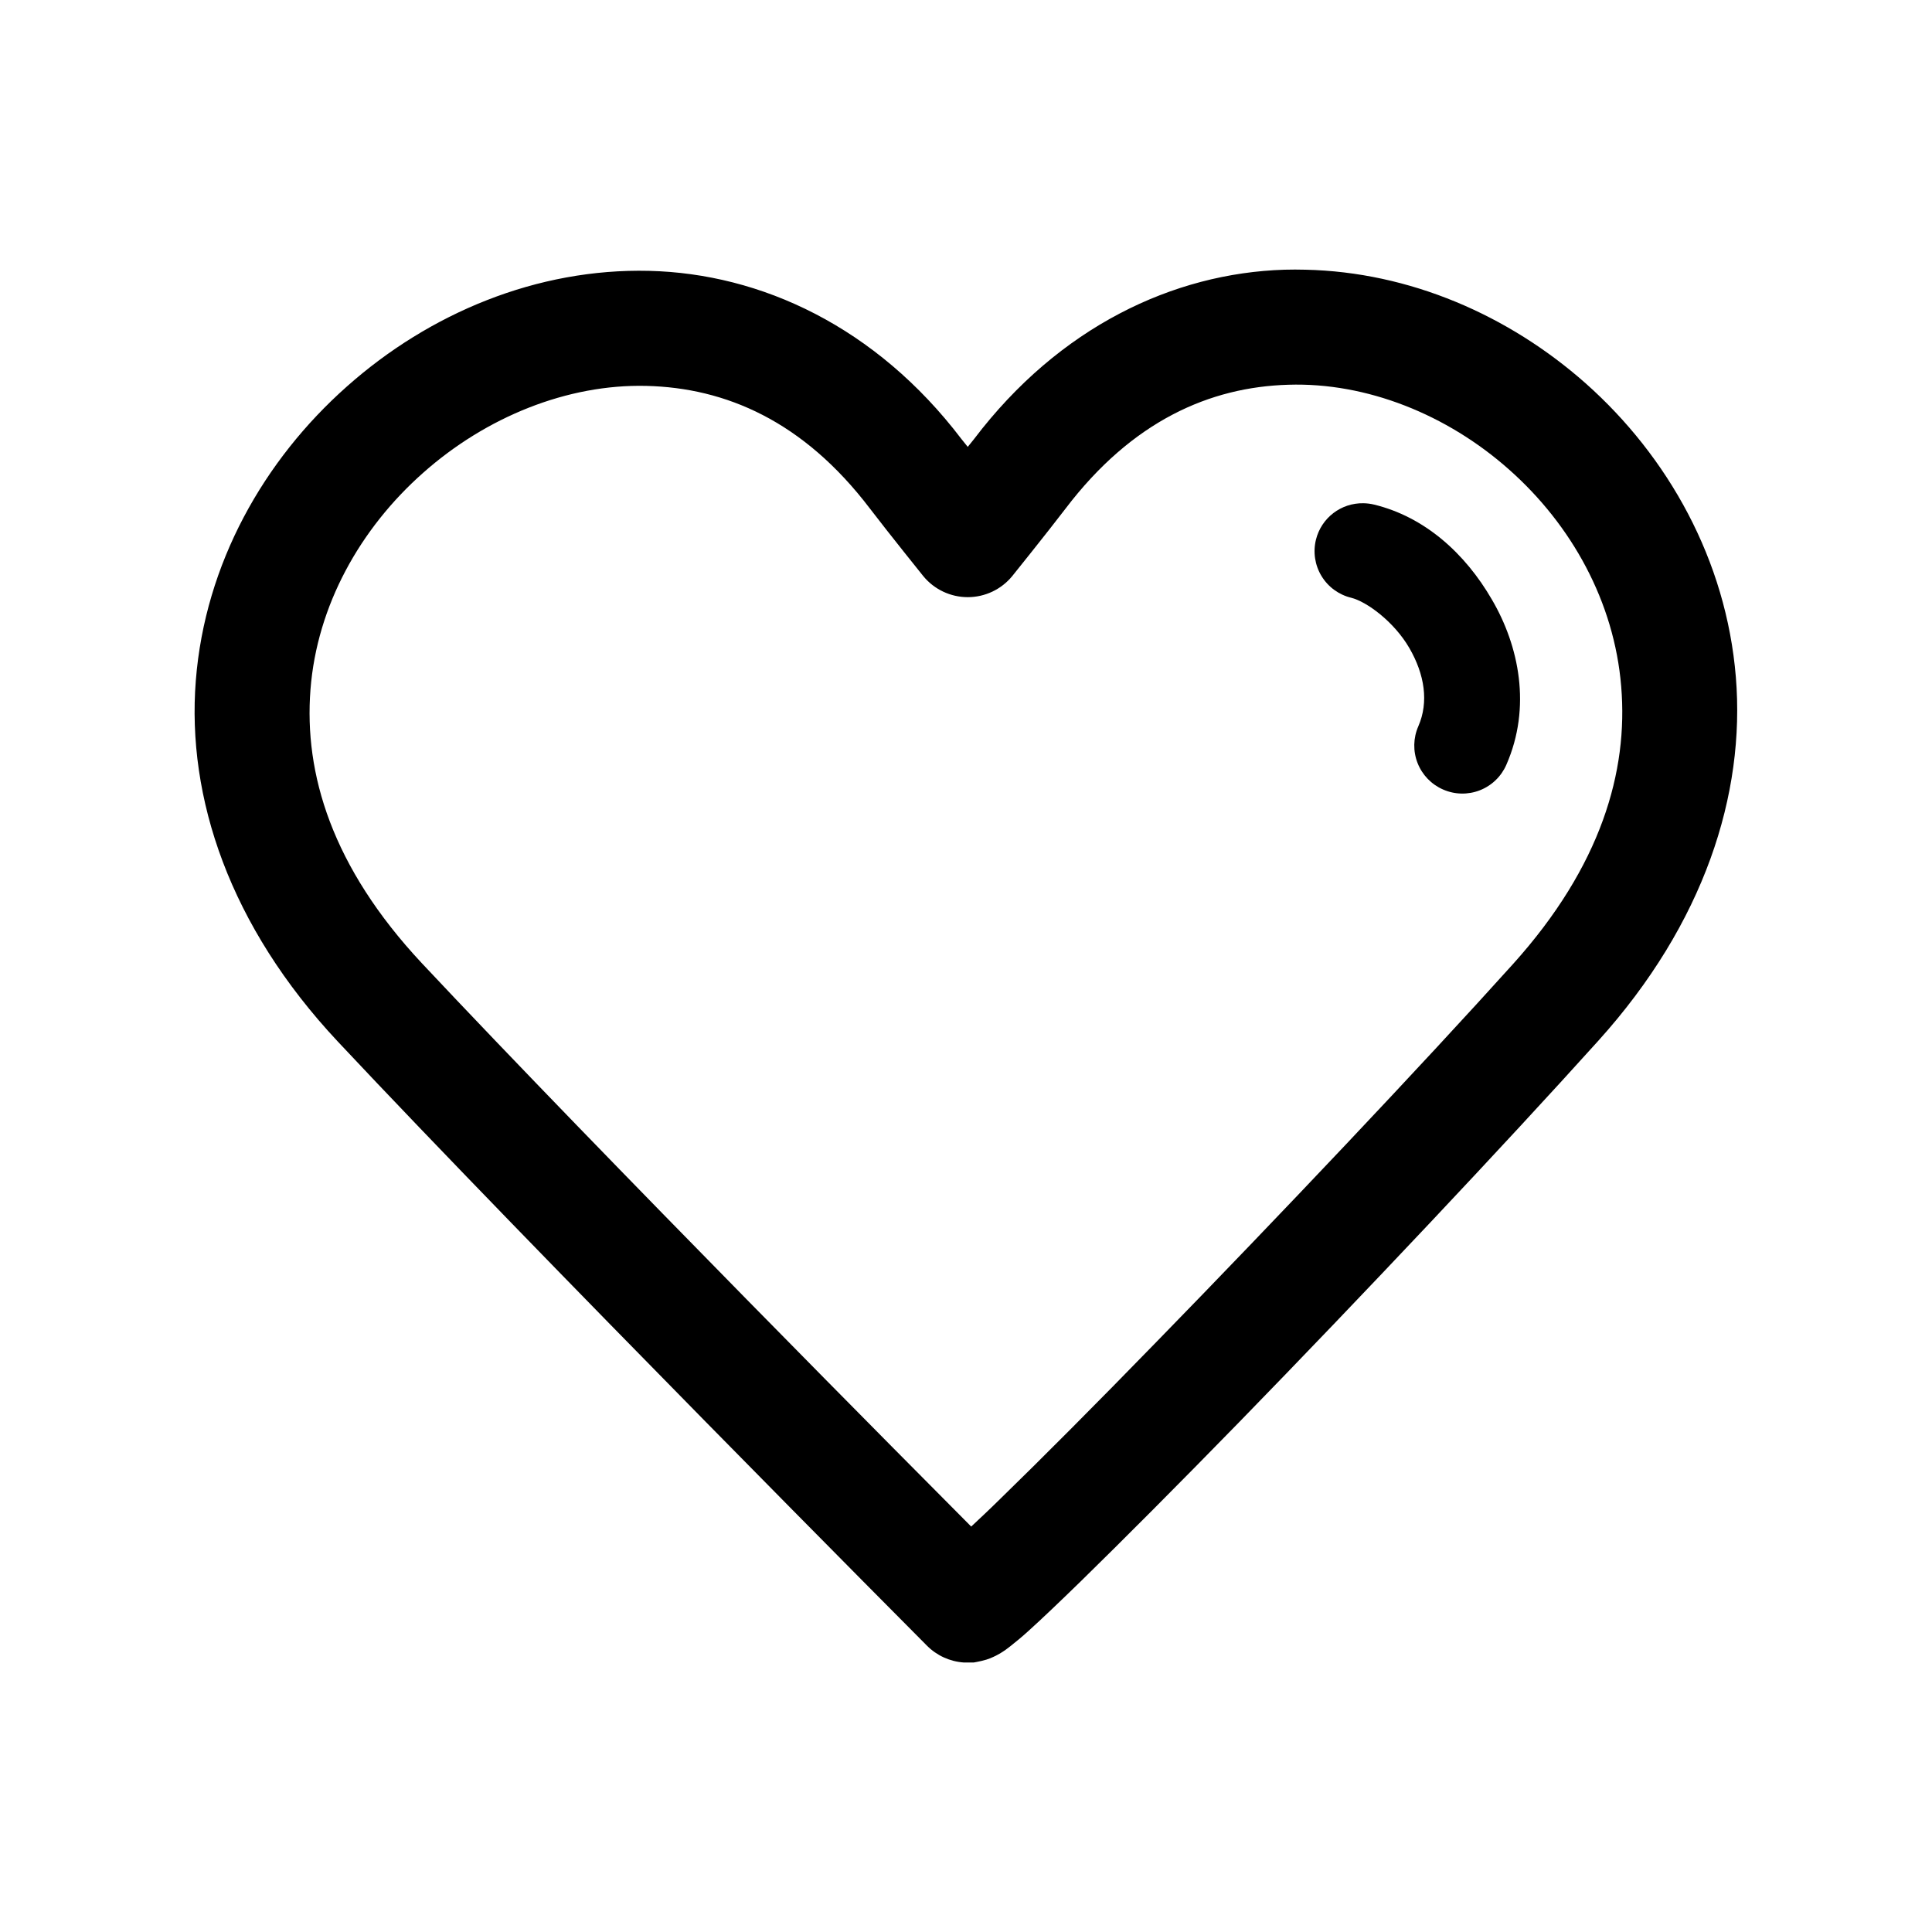
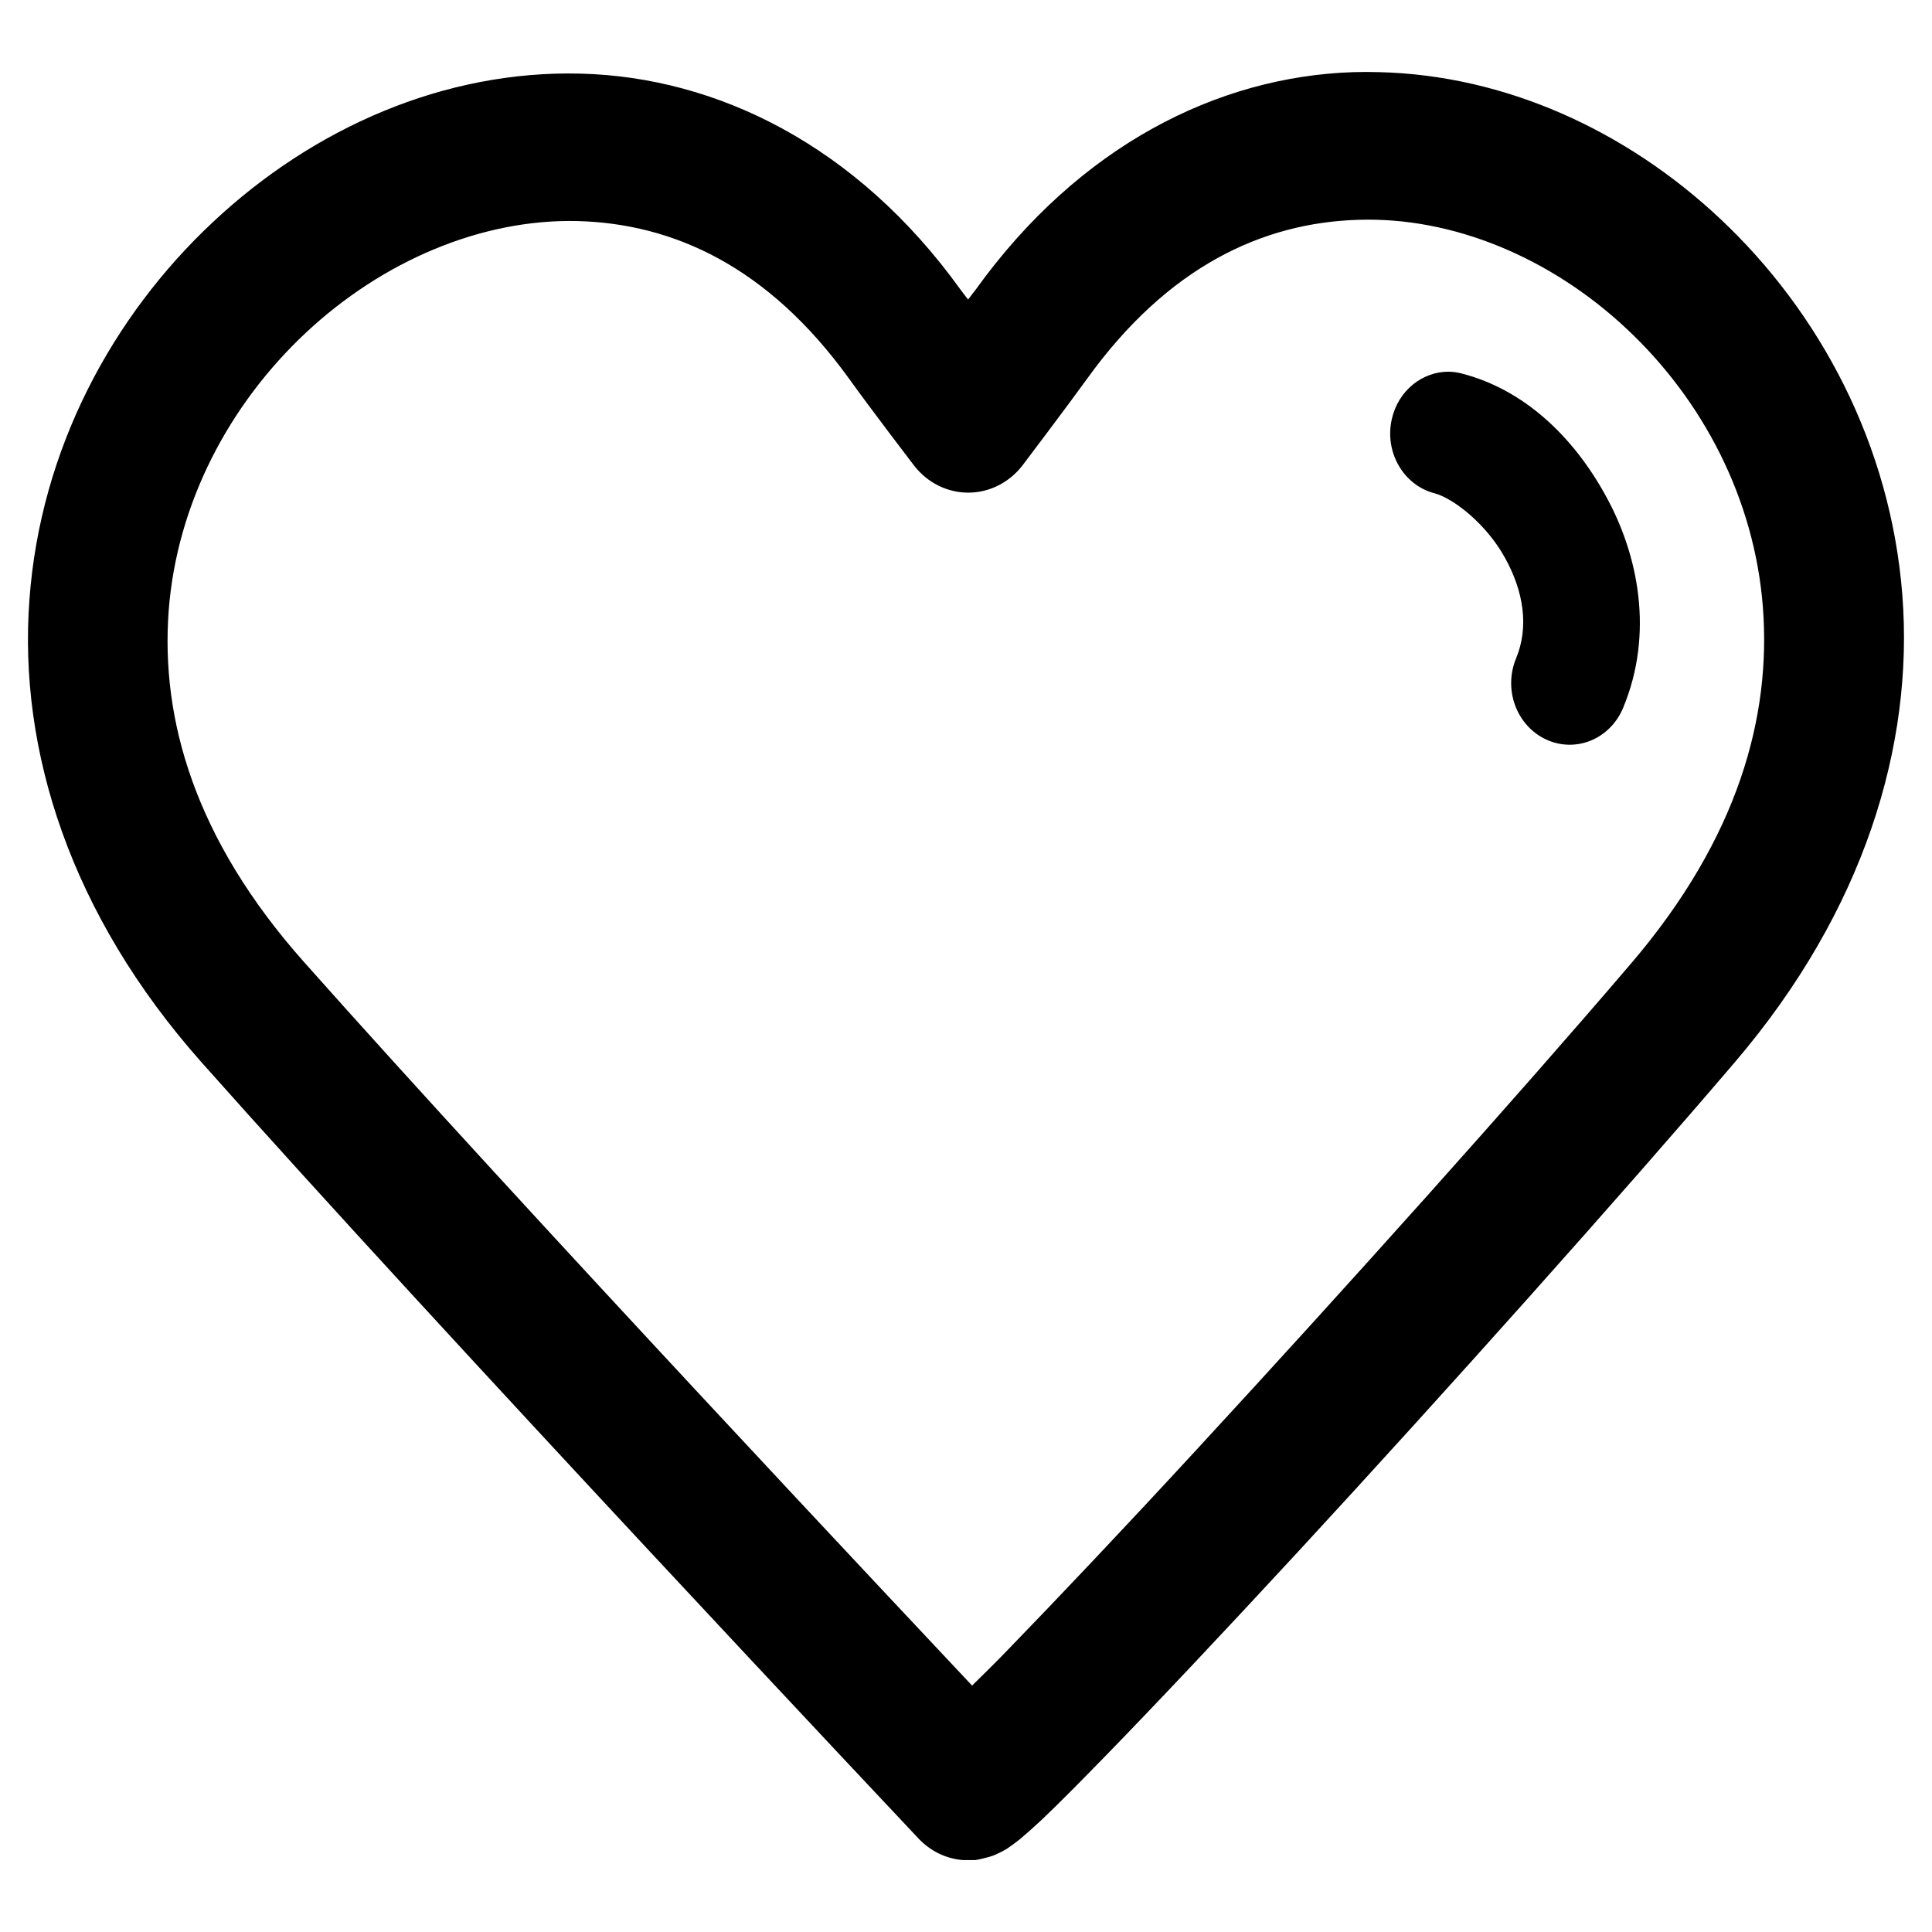
- <svg xmlns="http://www.w3.org/2000/svg" width="9.75mm" height="9.75mm" viewBox="0 0 9.75 9.75" version="1.1" id="svg1">
+ <svg xmlns="http://www.w3.org/2000/svg" width="8mm" height="8mm" viewBox="0 0 8 8" version="1.1" id="svg1">
  <defs id="defs1" />
-   <g id="layer1" transform="translate(-172.5299,-50.20407)">
-     <g id="g292-3" transform="matrix(0.9676299,0,0,0.9676299,57.62794,-98.65359)">
-       <path id="path290-7" style="color:#000000;fill:#000000;stroke-linecap:round;stroke-linejoin:round;-inkscape-stroke:none" d="M 125.554 155.244 C 125.518 155.243 125.482 155.243 125.445 155.244 C 124.865 155.262 124.27 155.542 123.826 156.127 C 123.816 156.14 123.806 156.152 123.793 156.168 C 123.78 156.152 123.77 156.14 123.76 156.127 C 123.315 155.542 122.715 155.264 122.131 155.25 C 121.547 155.236 120.986 155.47 120.555 155.853 C 120.123 156.236 119.815 156.776 119.767 157.387 C 119.719 157.998 119.943 158.667 120.508 159.27 C 121.525 160.355 123.58 162.42 123.58 162.42 A 0.3 0.3 0 0 0 123.772 162.508 C 123.772 162.508 123.824 162.508 123.824 162.508 C 123.824 162.508 123.853 162.503 123.864 162.5 C 123.885 162.495 123.898 162.491 123.91 162.486 C 123.934 162.476 123.949 162.468 123.961 162.461 C 123.984 162.447 123.999 162.436 124.014 162.424 C 124.044 162.4 124.074 162.376 124.109 162.344 C 124.18 162.28 124.272 162.192 124.381 162.086 C 124.6 161.872 124.89 161.581 125.209 161.254 C 125.846 160.6 126.591 159.81 127.082 159.265 C 127.634 158.653 127.849 157.98 127.799 157.369 C 127.749 156.758 127.445 156.218 127.016 155.837 C 126.613 155.48 126.096 155.256 125.554 155.244 z M 125.465 155.844 C 125.873 155.831 126.293 155.999 126.617 156.287 C 126.942 156.575 127.165 156.976 127.201 157.418 C 127.238 157.86 127.097 158.354 126.637 158.865 C 126.156 159.399 125.412 160.185 124.779 160.834 C 124.463 161.159 124.173 161.45 123.961 161.656 C 123.898 161.718 123.859 161.754 123.811 161.799 C 123.577 161.564 121.883 159.86 120.945 158.86 C 120.476 158.358 120.331 157.872 120.365 157.434 C 120.399 156.995 120.625 156.593 120.953 156.303 C 121.281 156.012 121.705 155.84 122.117 155.85 C 122.529 155.86 122.935 156.032 123.283 156.49 C 123.38 156.617 123.561 156.842 123.561 156.842 A 0.3 0.3 0 0 0 124.025 156.842 C 124.025 156.842 124.206 156.617 124.303 156.49 C 124.651 156.032 125.056 155.856 125.465 155.844 z M 125.857 156.462 A 0.25 0.25 0 0 0 125.609 156.652 A 0.25 0.25 0 0 0 125.793 156.955 C 125.873 156.975 126.016 157.079 126.096 157.217 C 126.176 157.355 126.198 157.499 126.143 157.625 A 0.25 0.25 0 0 0 126.272 157.955 A 0.25 0.25 0 0 0 126.602 157.826 C 126.734 157.525 126.668 157.206 126.527 156.965 C 126.387 156.723 126.176 156.533 125.912 156.469 A 0.25 0.25 0 0 0 125.857 156.462 z " />
+   <g id="layer1" transform="translate(-183.6424,-76.39782)">
+     <g id="g472" transform="matrix(0.9656774,0,0,1.019206,68.10702,-81.52908)">
+       <path id="path471" style="color:#000000;fill:#000000;stroke-linecap:round;stroke-linejoin:round;-inkscape-stroke:none" d="M 125.554 155.244 C 125.518 155.243 125.482 155.243 125.445 155.244 C 124.864 155.262 124.27 155.542 123.826 156.127 C 123.816 156.14 123.805 156.152 123.793 156.168 C 123.78 156.152 123.77 156.14 123.76 156.127 C 123.315 155.541 122.715 155.264 122.131 155.25 C 121.547 155.236 120.986 155.47 120.555 155.853 C 120.123 156.236 119.815 156.776 119.768 157.387 C 119.72 157.998 119.943 158.667 120.508 159.269 C 121.525 160.354 123.58 162.42 123.58 162.42 A 0.3 0.3 0 0 0 123.771 162.508 C 123.772 162.508 123.824 162.508 123.824 162.508 C 123.825 162.508 123.853 162.503 123.863 162.5 C 123.885 162.495 123.898 162.491 123.91 162.486 C 123.934 162.476 123.949 162.468 123.961 162.461 C 123.984 162.446 123.999 162.435 124.014 162.424 C 124.044 162.4 124.074 162.375 124.11 162.343 C 124.18 162.28 124.271 162.193 124.381 162.086 C 124.6 161.873 124.89 161.581 125.209 161.254 C 125.846 160.6 126.591 159.81 127.082 159.265 C 127.634 158.652 127.849 157.98 127.799 157.369 C 127.749 156.758 127.445 156.219 127.016 155.838 C 126.614 155.481 126.096 155.256 125.554 155.244 z M 125.465 155.844 C 125.873 155.831 126.293 155.999 126.617 156.287 C 126.942 156.575 127.165 156.976 127.201 157.418 C 127.237 157.86 127.097 158.354 126.636 158.865 C 126.155 159.399 125.411 160.185 124.779 160.834 C 124.463 161.159 124.173 161.449 123.961 161.656 C 123.898 161.718 123.858 161.754 123.81 161.799 C 123.577 161.564 121.883 159.859 120.945 158.859 C 120.475 158.358 120.331 157.872 120.365 157.433 C 120.4 156.995 120.626 156.593 120.953 156.303 C 121.281 156.012 121.705 155.84 122.117 155.849 C 122.529 155.859 122.935 156.033 123.283 156.49 C 123.38 156.618 123.561 156.842 123.561 156.842 A 0.3 0.3 0 0 0 124.026 156.842 C 124.026 156.842 124.206 156.617 124.303 156.49 C 124.651 156.032 125.057 155.856 125.465 155.844 z M 125.856 156.461 A 0.25 0.25 0 0 0 125.61 156.653 A 0.25 0.25 0 0 0 125.793 156.955 C 125.873 156.975 126.015 157.079 126.095 157.217 C 126.176 157.355 126.198 157.499 126.143 157.625 A 0.25 0.25 0 0 0 126.271 157.955 A 0.25 0.25 0 0 0 126.602 157.826 C 126.734 157.525 126.668 157.206 126.527 156.965 C 126.387 156.723 126.176 156.534 125.912 156.469 A 0.25 0.25 0 0 0 125.856 156.461 z " />
    </g>
  </g>
</svg>
